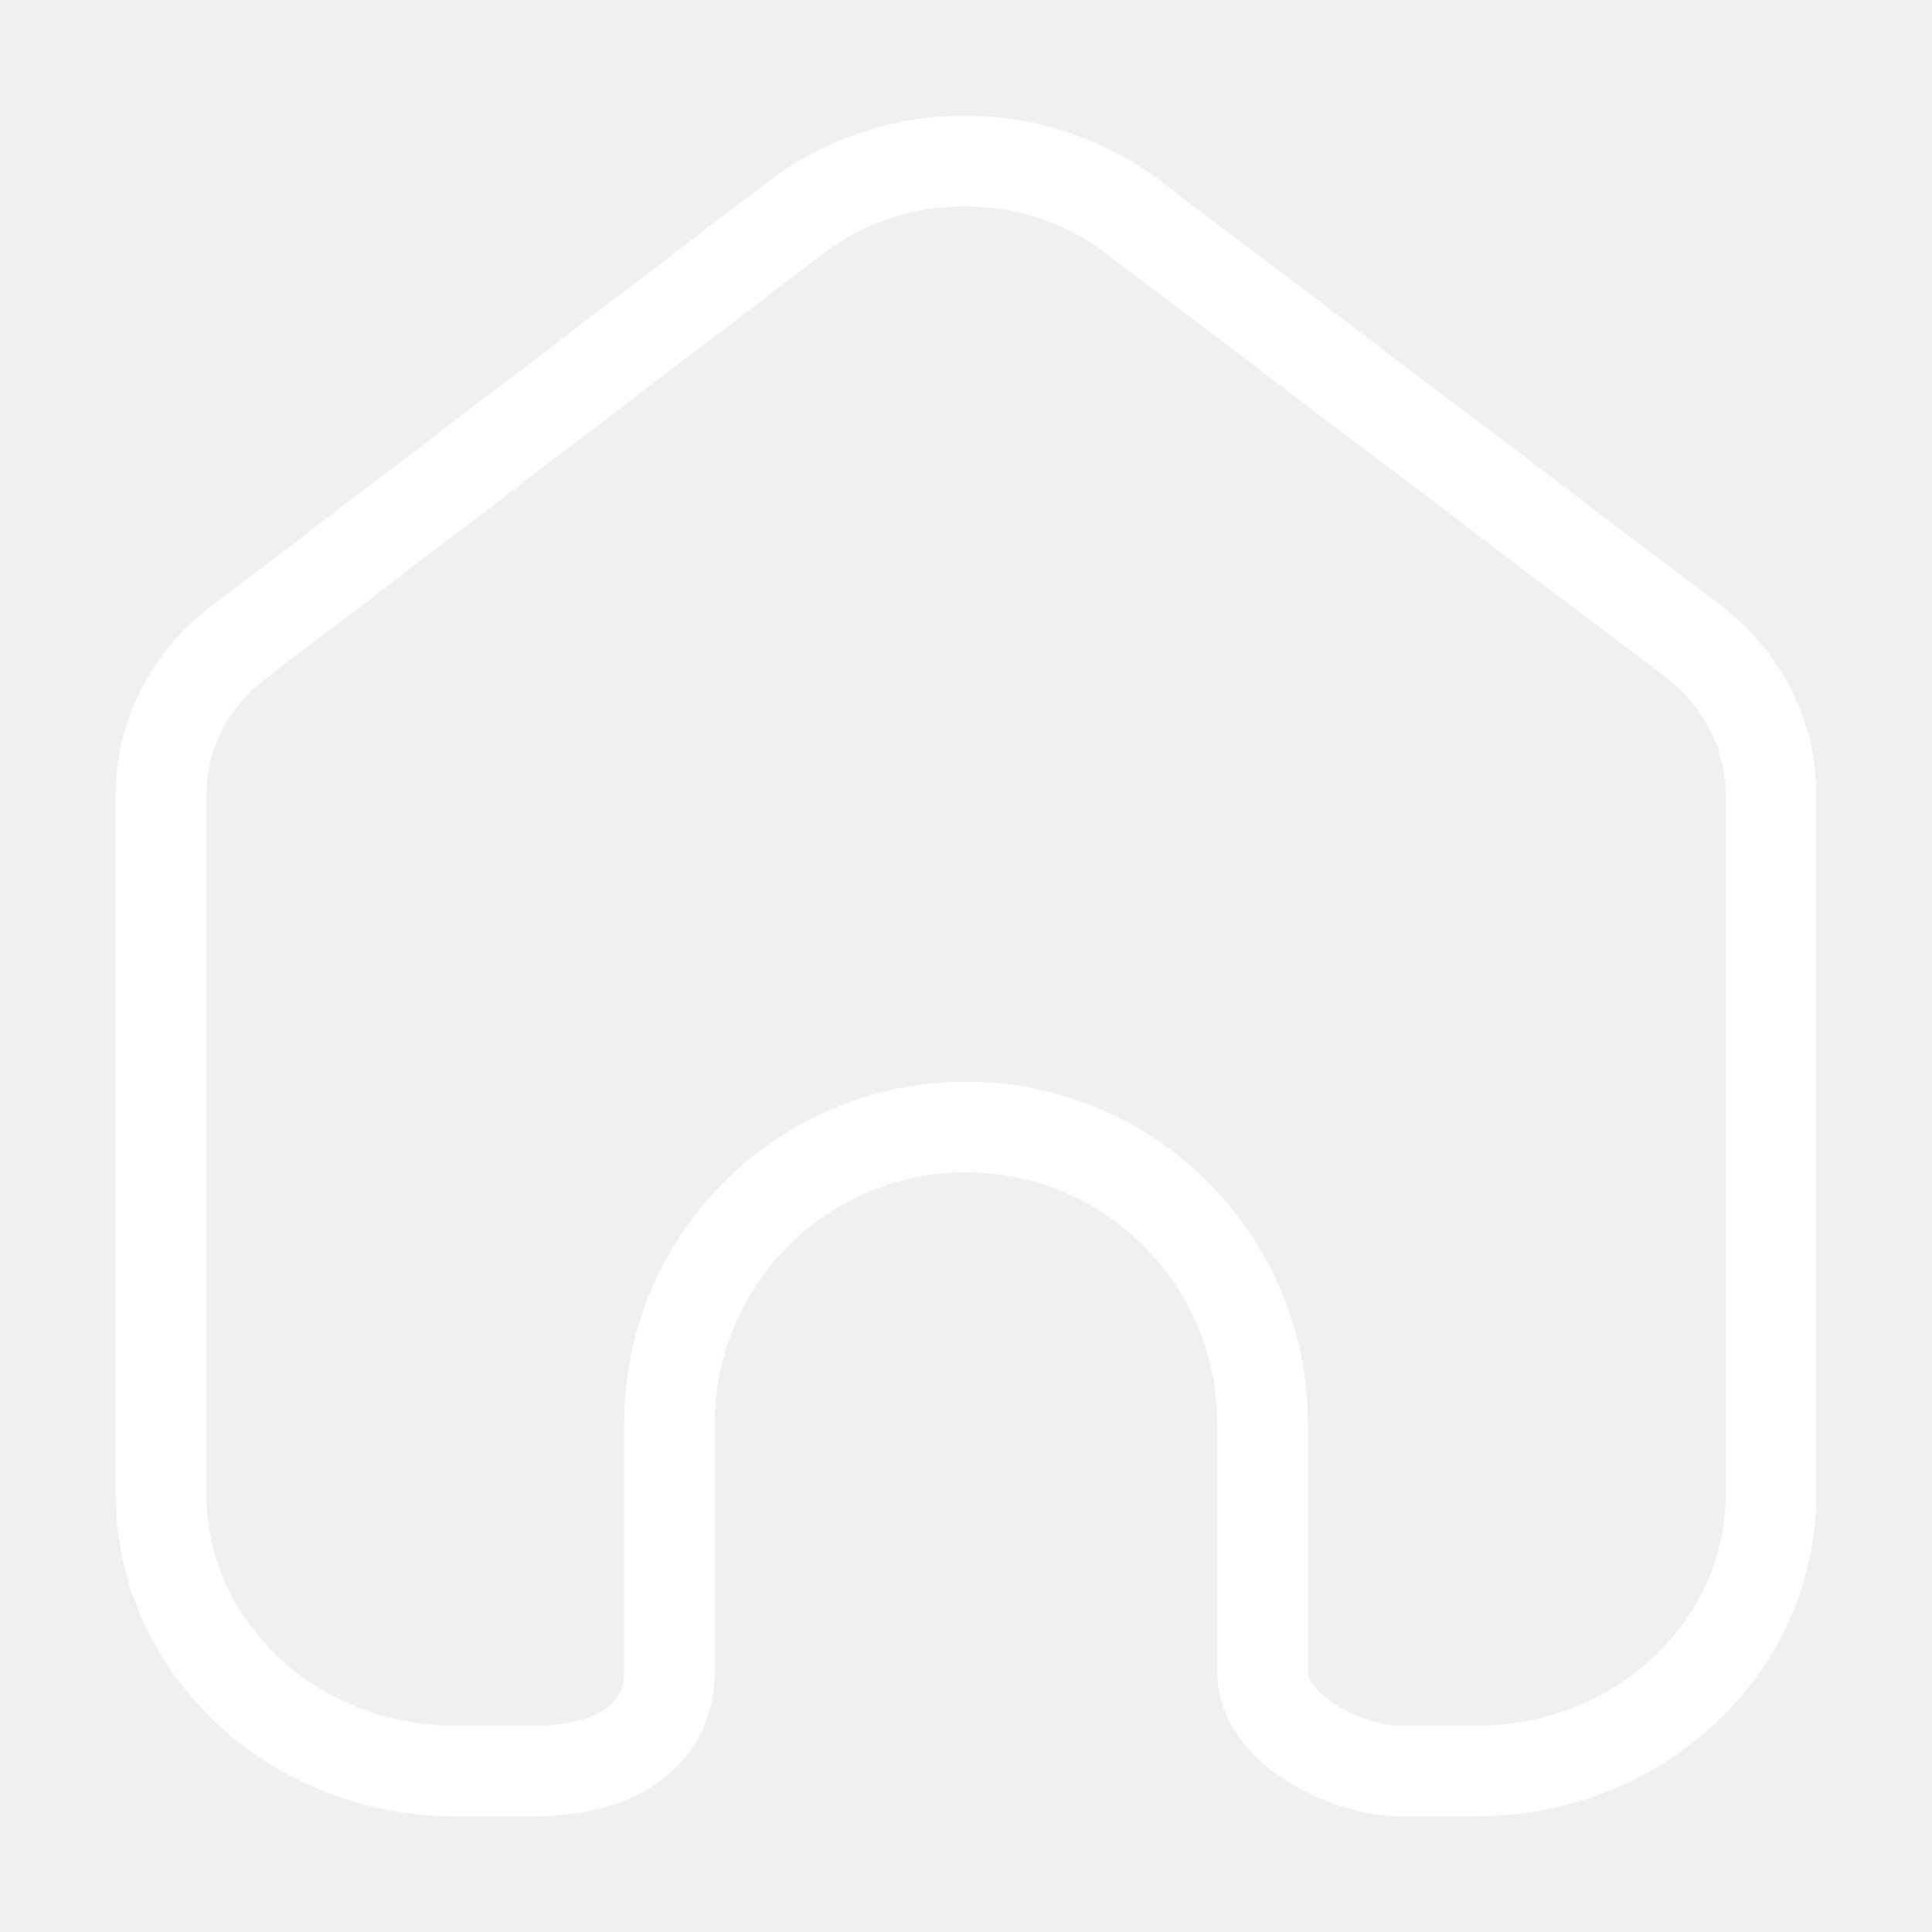
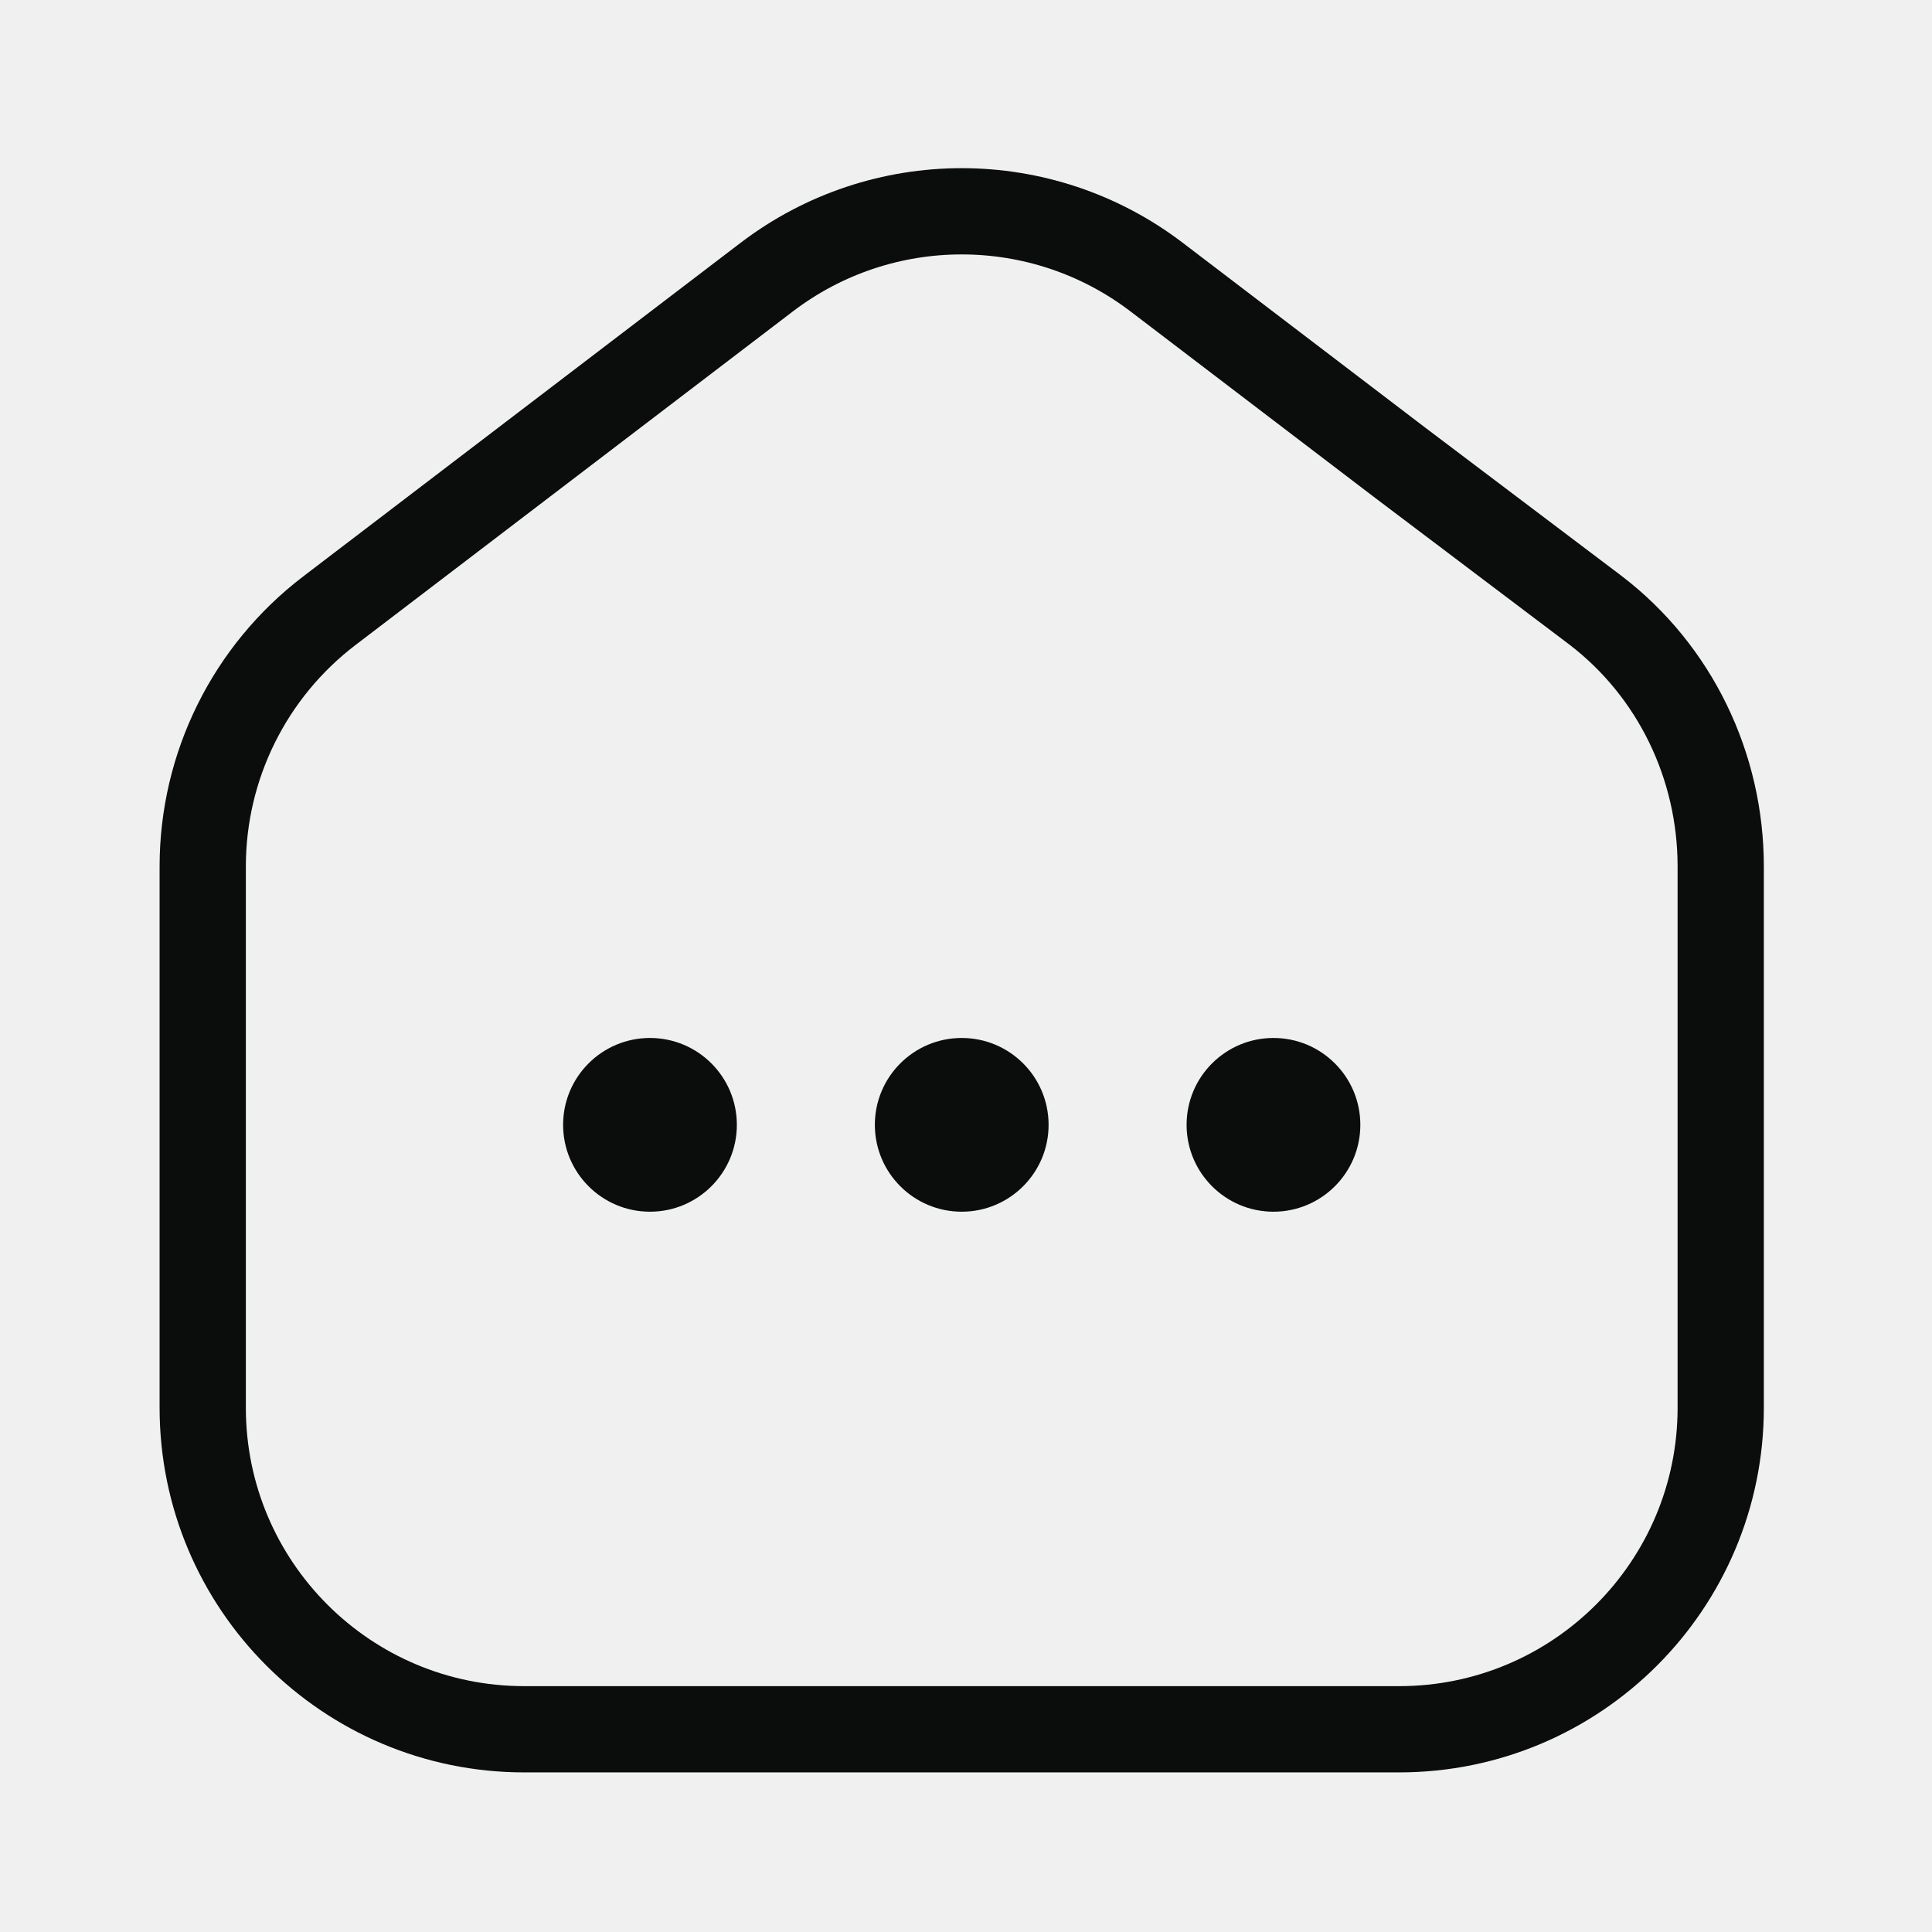
- <svg xmlns="http://www.w3.org/2000/svg" width="32" height="32" viewBox="0 0 32 32" fill="none">
-   <path d="M23.162 29.333C22.223 29.313 20.912 28.591 20.912 27.708V23.579C20.912 20.866 18.713 18.667 16 18.667C13.287 18.667 11.088 20.866 11.088 23.579V27.695C11.088 28.6 10.386 29.333 8.838 29.333H7.541C4.849 29.333 2.667 27.281 2.667 24.749V13.13C2.677 12.133 3.175 11.196 4.017 10.59L13.212 3.58C14.83 2.362 17.13 2.362 18.747 3.58L27.983 10.577C28.822 11.186 29.319 12.121 29.333 13.117V24.749C29.333 27.281 27.151 29.333 24.459 29.333H23.162Z" stroke="white" stroke-width="1.5" stroke-linecap="round" stroke-linejoin="round" />
+ <svg xmlns="http://www.w3.org/2000/svg" width="28" height="28" viewBox="0 0 28 28" fill="none">
+   <g>
+     <path d="M23.12 8.842C24.276 9.724 24.938 11.104 24.938 12.558V20.401C24.938 22.976 22.851 25.062 20.276 25.062H7.599C5.024 25.062 2.938 22.976 2.938 20.401V12.558C2.938 11.104 3.616 9.734 4.772 8.852L11.111 4.017C12.78 2.744 15.095 2.744 16.764 4.017L20.276 6.694L23.12 8.842Z" stroke="#0B0C0C" stroke-width="1.25" stroke-miterlimit="10" stroke-linecap="round" stroke-linejoin="round" />
+     <path d="M9.42 15.043C8.725 15.043 8.161 15.606 8.161 16.302C8.161 16.997 8.725 17.561 9.42 17.561C10.115 17.561 10.679 16.997 10.679 16.302C10.679 15.606 10.115 15.043 9.42 15.043Z" fill="#0B0C0C" />
+     <path d="M13.938 15.043C13.243 15.043 12.679 15.606 12.679 16.302C12.679 16.997 13.243 17.561 13.938 17.561C14.633 17.561 15.197 16.997 15.197 16.302C15.197 15.606 14.633 15.043 13.938 15.043Z" fill="#0B0C0C" />
+     <path d="M18.456 15.043C17.761 15.043 17.197 15.606 17.197 16.302C17.197 16.997 17.761 17.561 18.456 17.561C19.151 17.561 19.715 16.997 19.715 16.302C19.715 15.606 19.151 15.043 18.456 15.043Z" fill="#0B0C0C" />
+   </g>
</svg>
